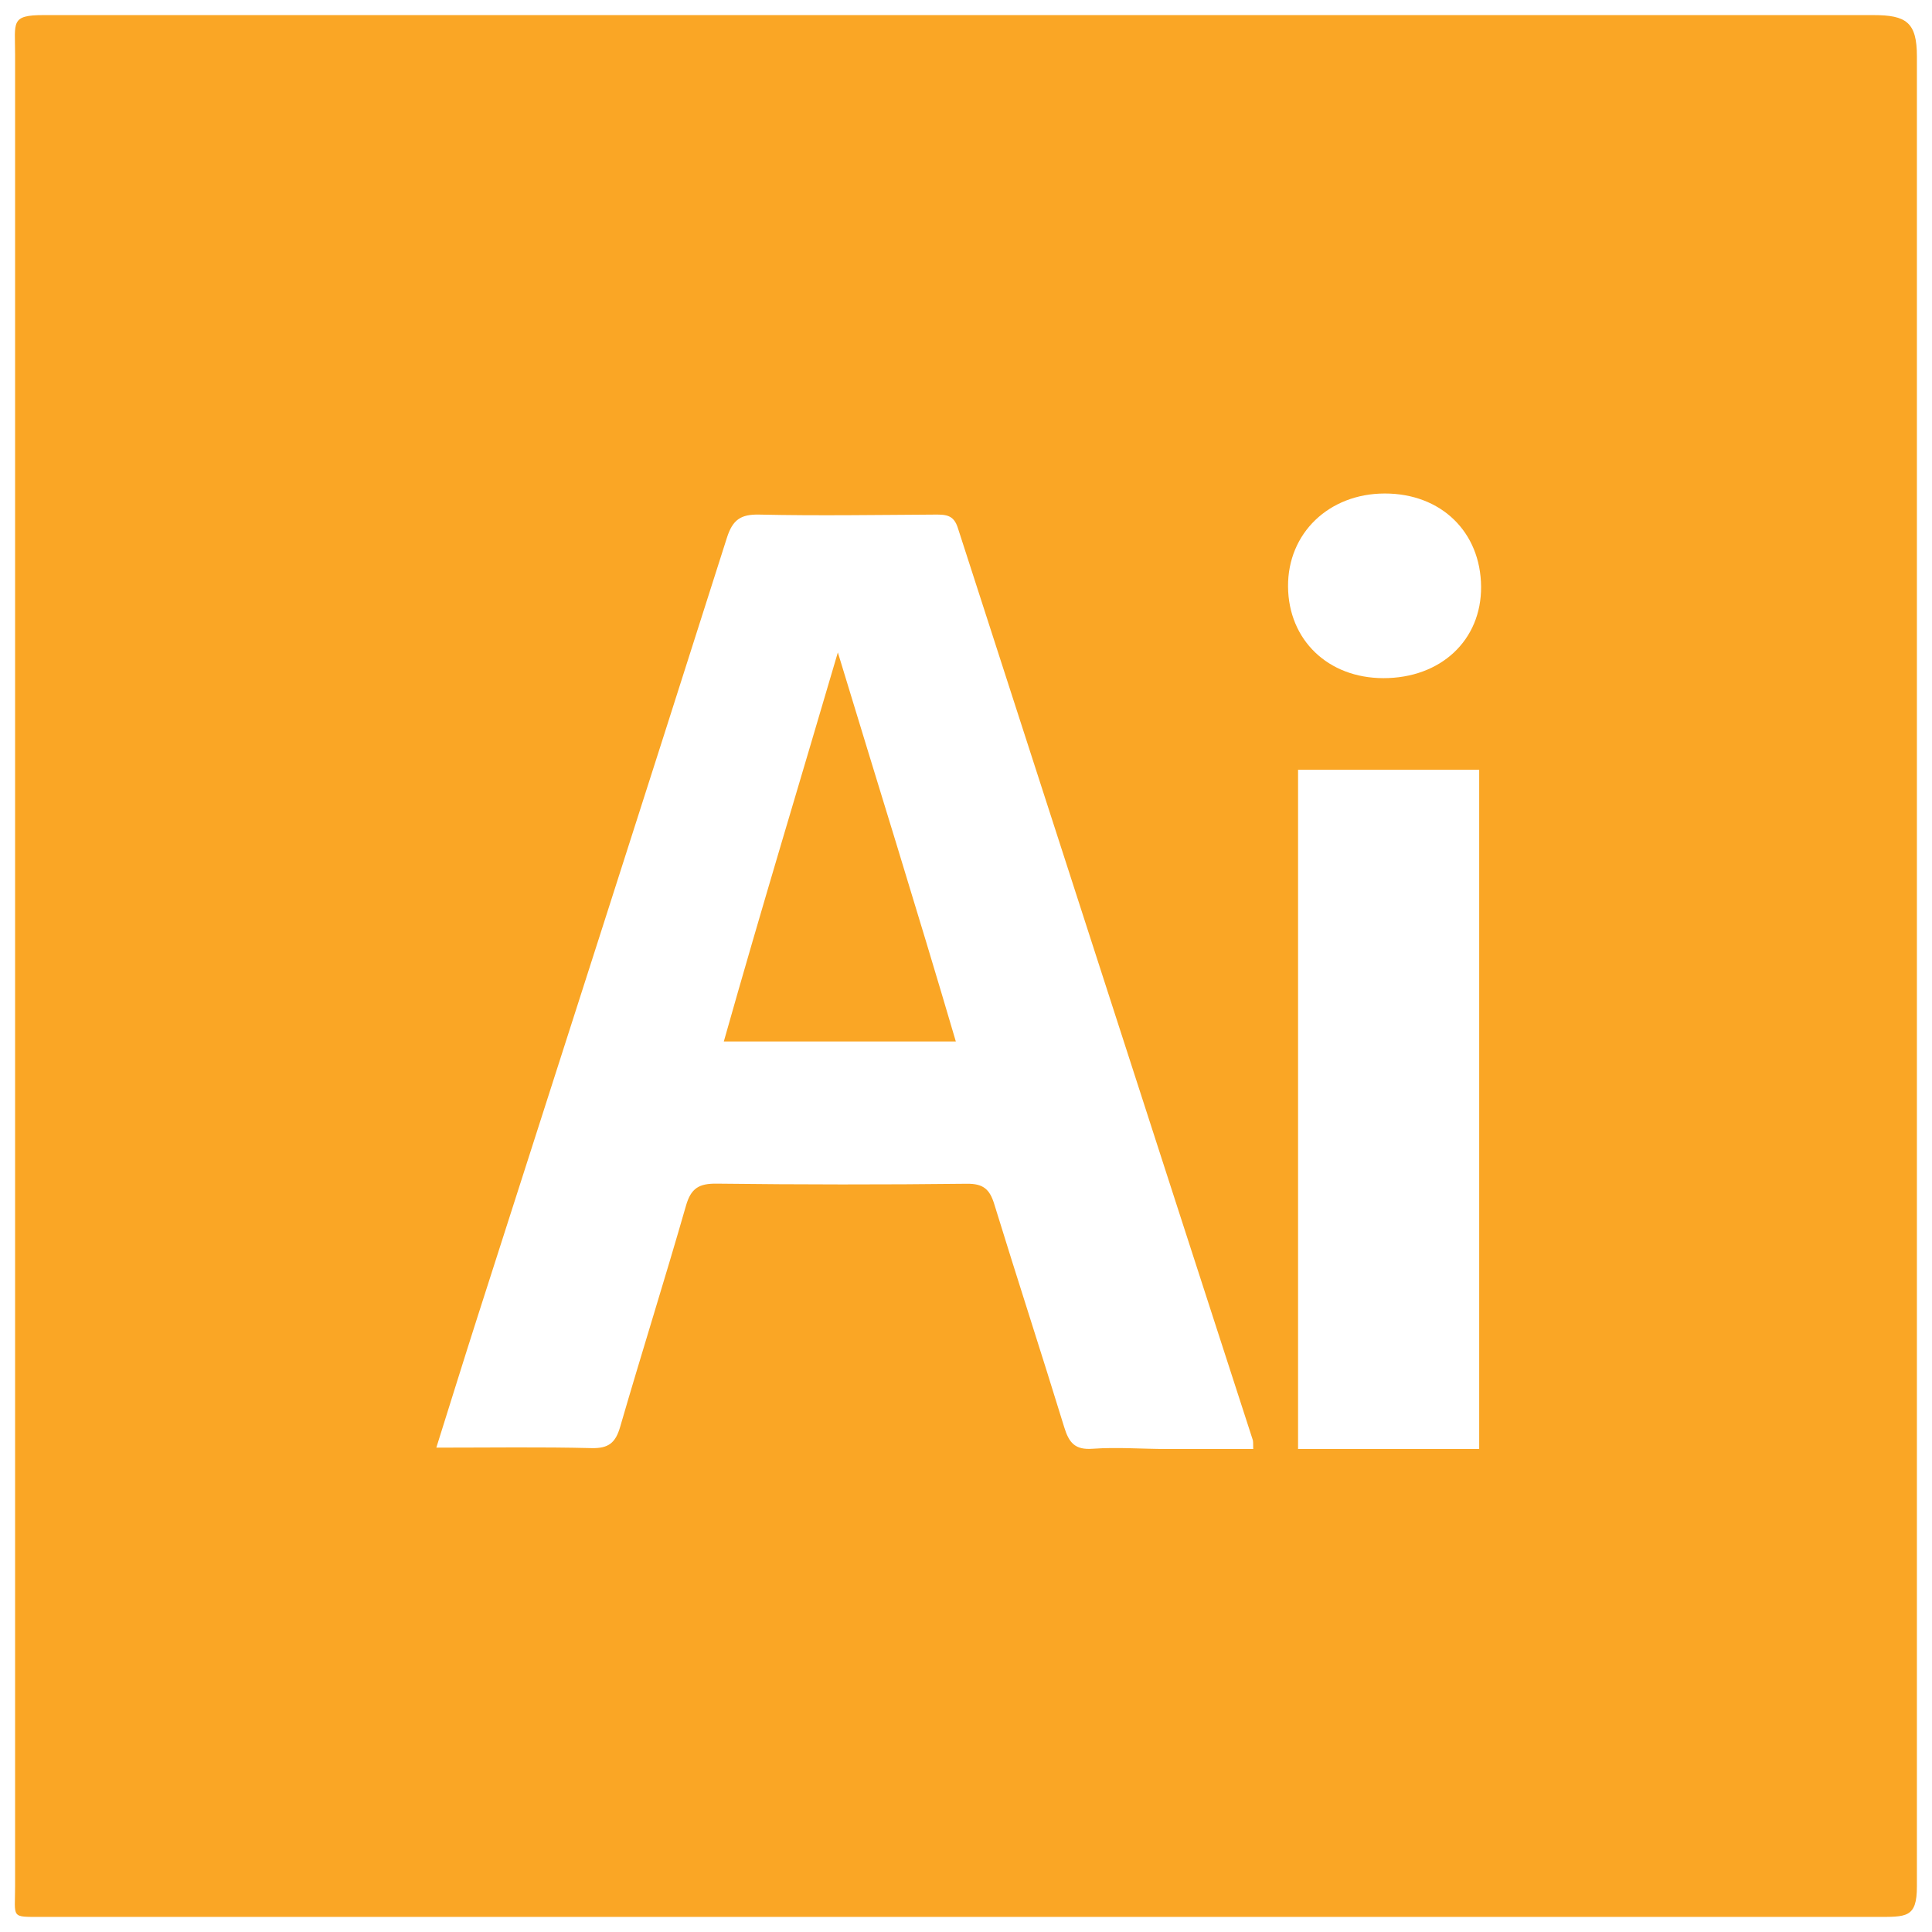
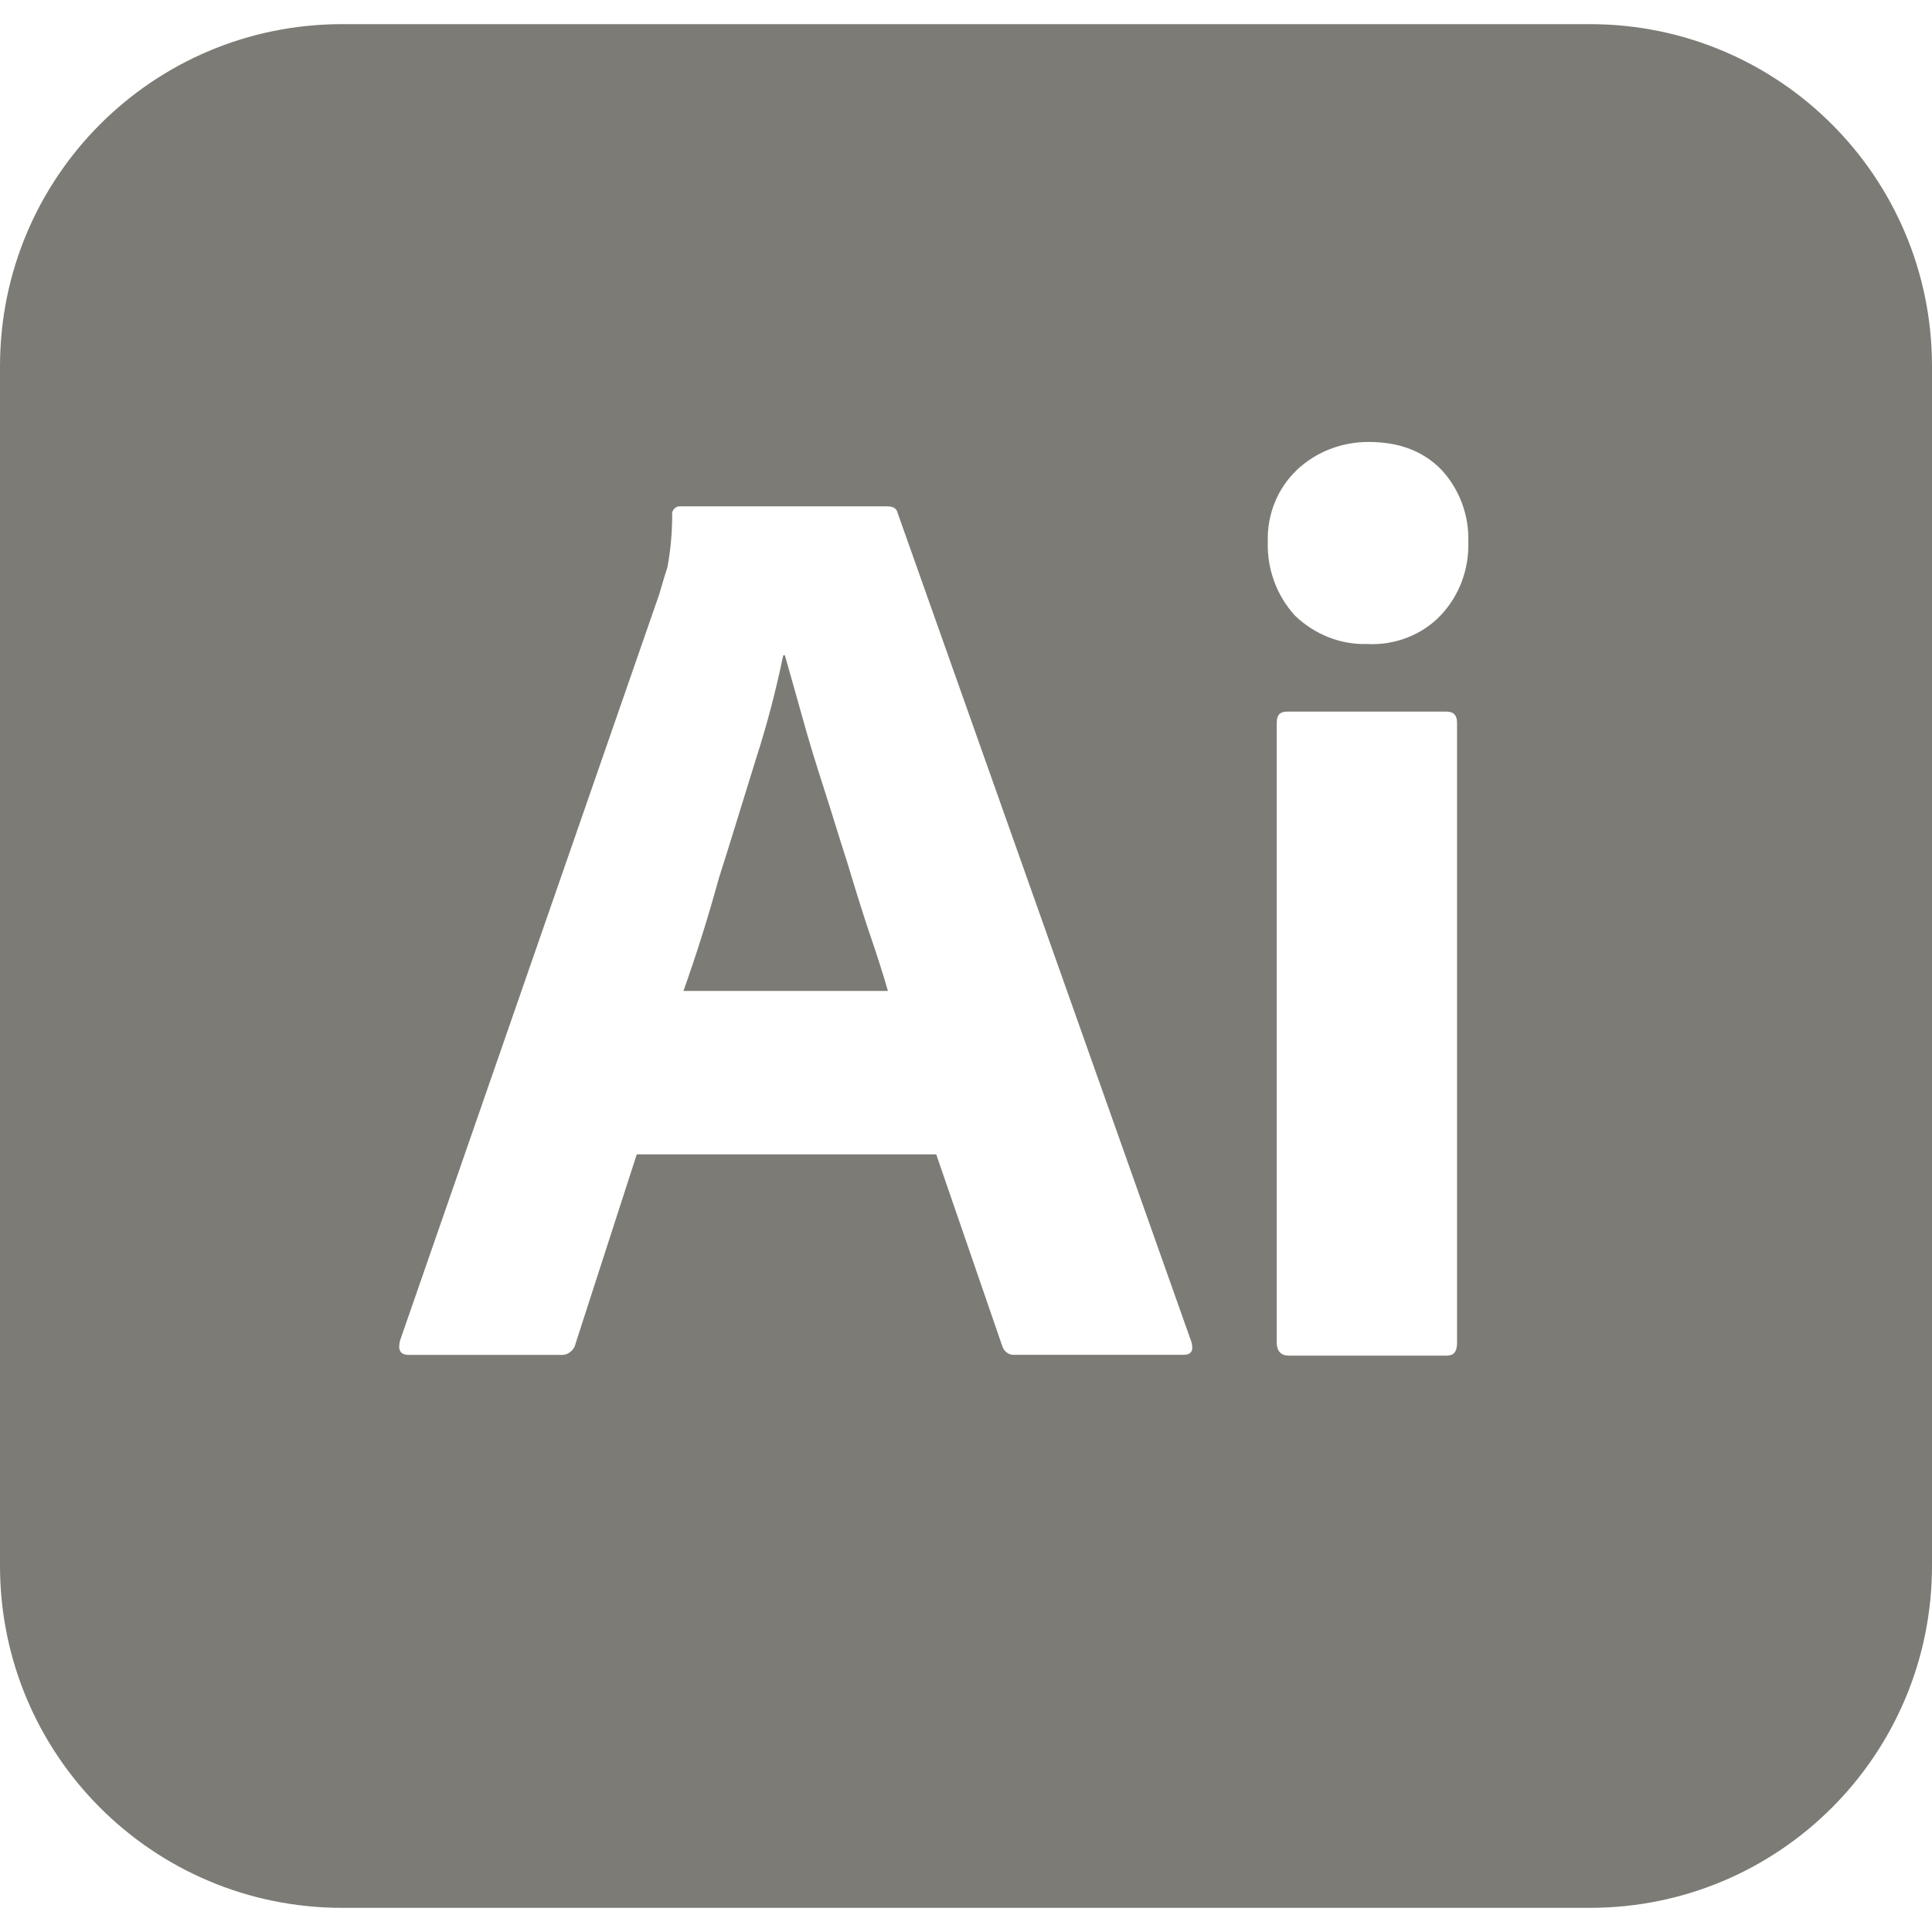
- <svg xmlns="http://www.w3.org/2000/svg" viewBox="0 0 128 128">
-   <path fill-rule="evenodd" clip-rule="evenodd" fill="#FAA625" d="M47.955 69h15.371c-2.646-9-5.252-17.32-7.816-25.776C53.022 51.71 50.498 60 47.955 69zm76.157-68H2.873C.687 1 1 1.476 1 3.585v121.394C1 127.086.687 127 2.719 127h121.547c2.031 0 2.734.086 2.734-2.022V3.739C127 1.476 126.298 1 124.112 1zM77.298 96c-1.637 0-3.28-.133-4.909-.016-1.175.088-1.568-.406-1.881-1.426-1.514-4.931-3.123-9.86-4.638-14.79-.305-.992-.741-1.354-1.816-1.341-5.523.064-11.049.058-16.573-.007-1.163-.014-1.698.296-2.03 1.45-1.406 4.904-2.944 9.768-4.365 14.667-.308 1.062-.776 1.433-1.904 1.404-3.318-.083-6.641-.032-10.274-.032.959-3.045 1.829-5.861 2.729-8.665 5.514-17.2 11.047-34.4 16.521-51.611.382-1.198.913-1.567 2.143-1.54 3.886.086 7.775.022 11.663 0 .727-.005 1.223.038 1.489.864 6.505 20.116 13.033 40.356 19.555 60.47.028.091.01.573.025.573h-5.735zM98 96H86V51h12v45zm-6.35-51.071c-3.665-.005-6.289-2.528-6.314-6.07-.024-3.532 2.707-6.159 6.406-6.163 3.728-.004 6.355 2.537 6.384 6.171.026 3.545-2.667 6.068-6.476 6.062z" />
+ <svg xmlns="http://www.w3.org/2000/svg" viewBox="0 0 24 24" fill="#7c7b75">
+   <path d="M10.53 10.73c-.1-.31-.19-.61-.29-.92-.1-.31-.19-.6-.27-.89-.08-.28-.15-.54-.22-.78h-.02c-.09.43-.2.86-.34 1.29-.15.48-.3.98-.46 1.48-.14.51-.29.98-.44 1.4h2.54c-.06-.211-.14-.46-.23-.721-.09-.269-.18-.559-.27-.859zM19.75.3H4.25C1.9.3 0 2.2 0 4.55v14.9c0 2.35 1.9 4.25 4.25 4.25h15.5c2.35 0 4.25-1.9 4.25-4.25V4.55C24 2.2 22.1.3 19.75.3zM14.7 16.83h-2.091c-.069.01-.139-.04-.159-.11l-.82-2.38H7.91l-.76 2.35c-.02.09-.1.15-.19.141H5.08c-.11 0-.14-.061-.11-.18L8.19 7.38c.03-.1.06-.21.1-.33.04-.21.06-.43.06-.65-.01-.05.03-.1.08-.11h2.59c.08 0 .12.03.13.08l3.65 10.3c.03.109 0 .16-.1.16zm3.4-.15c0 .11-.039.16-.129.16H16.01c-.1 0-.15-.061-.15-.16v-7.7c0-.1.041-.14.131-.14h1.98c.09 0 .129.05.129.14v7.7zm-.209-9.03c-.231.24-.571.37-.911.35-.33.01-.65-.12-.891-.35-.23-.25-.35-.58-.34-.92-.01-.34.12-.66.359-.89.242-.23.562-.35.892-.35.391 0 .689.12.91.35.22.24.34.56.33.89.01.34-.11.67-.349.92z" />
</svg>
